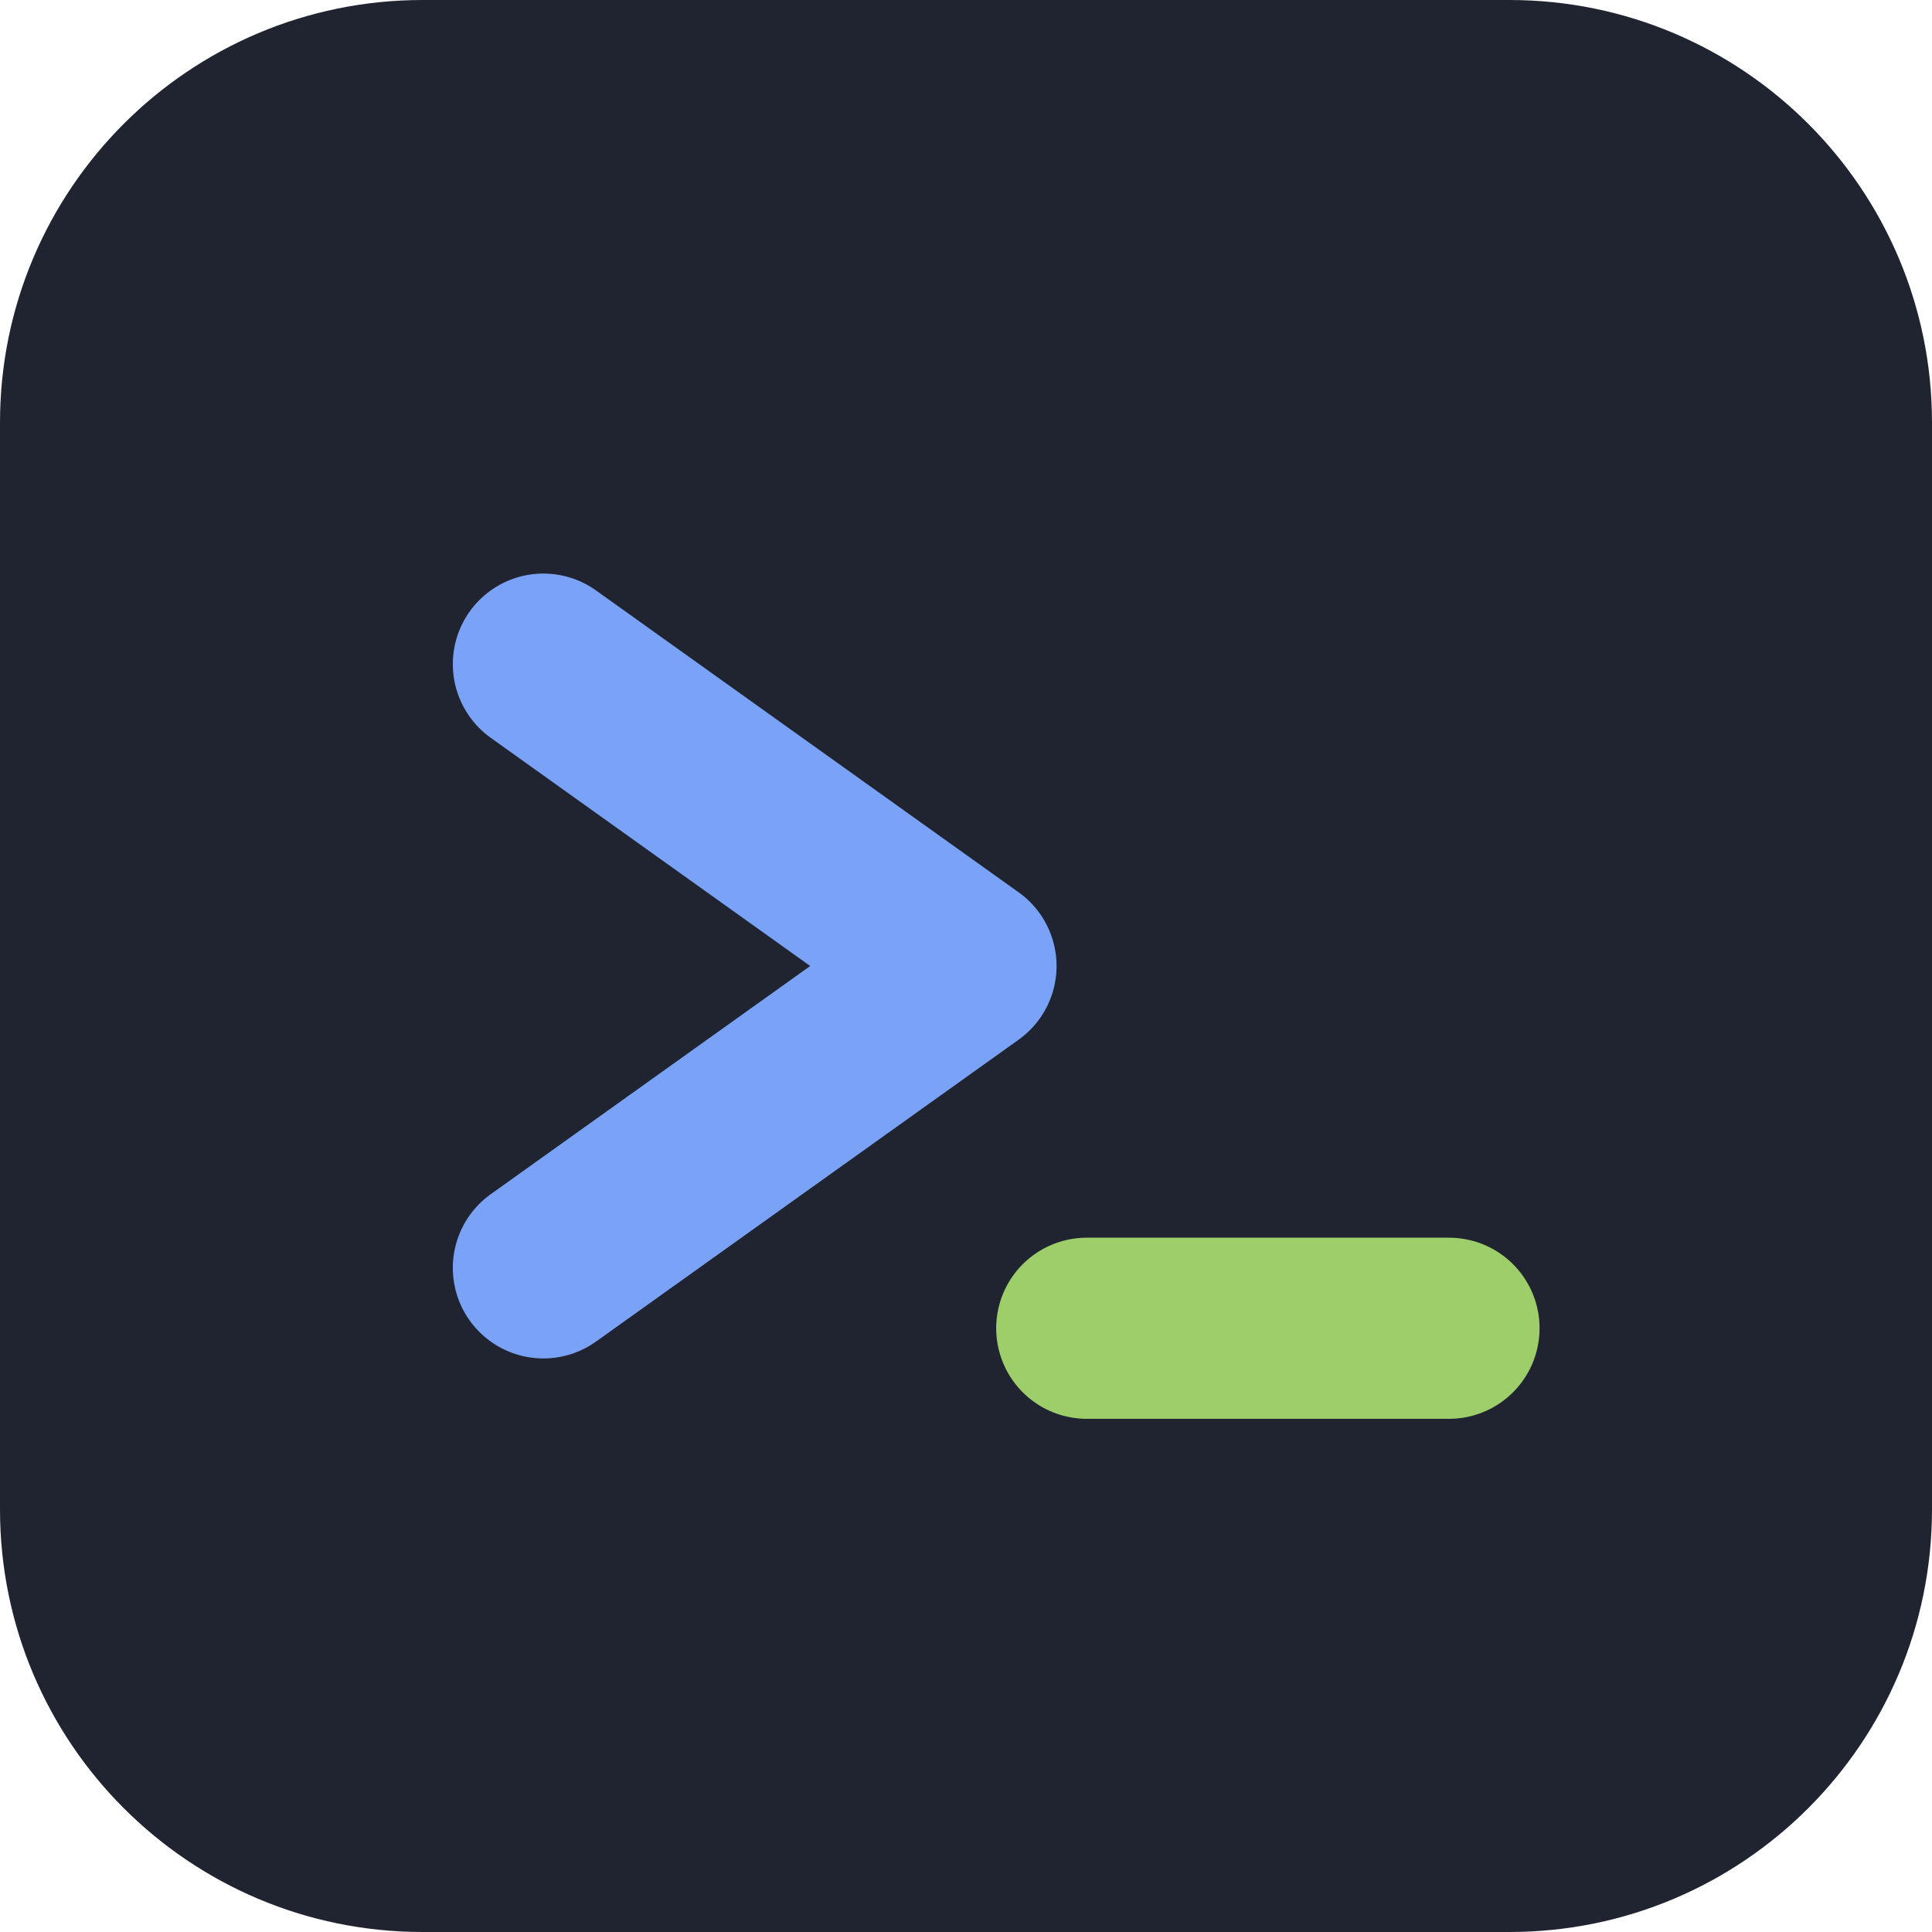
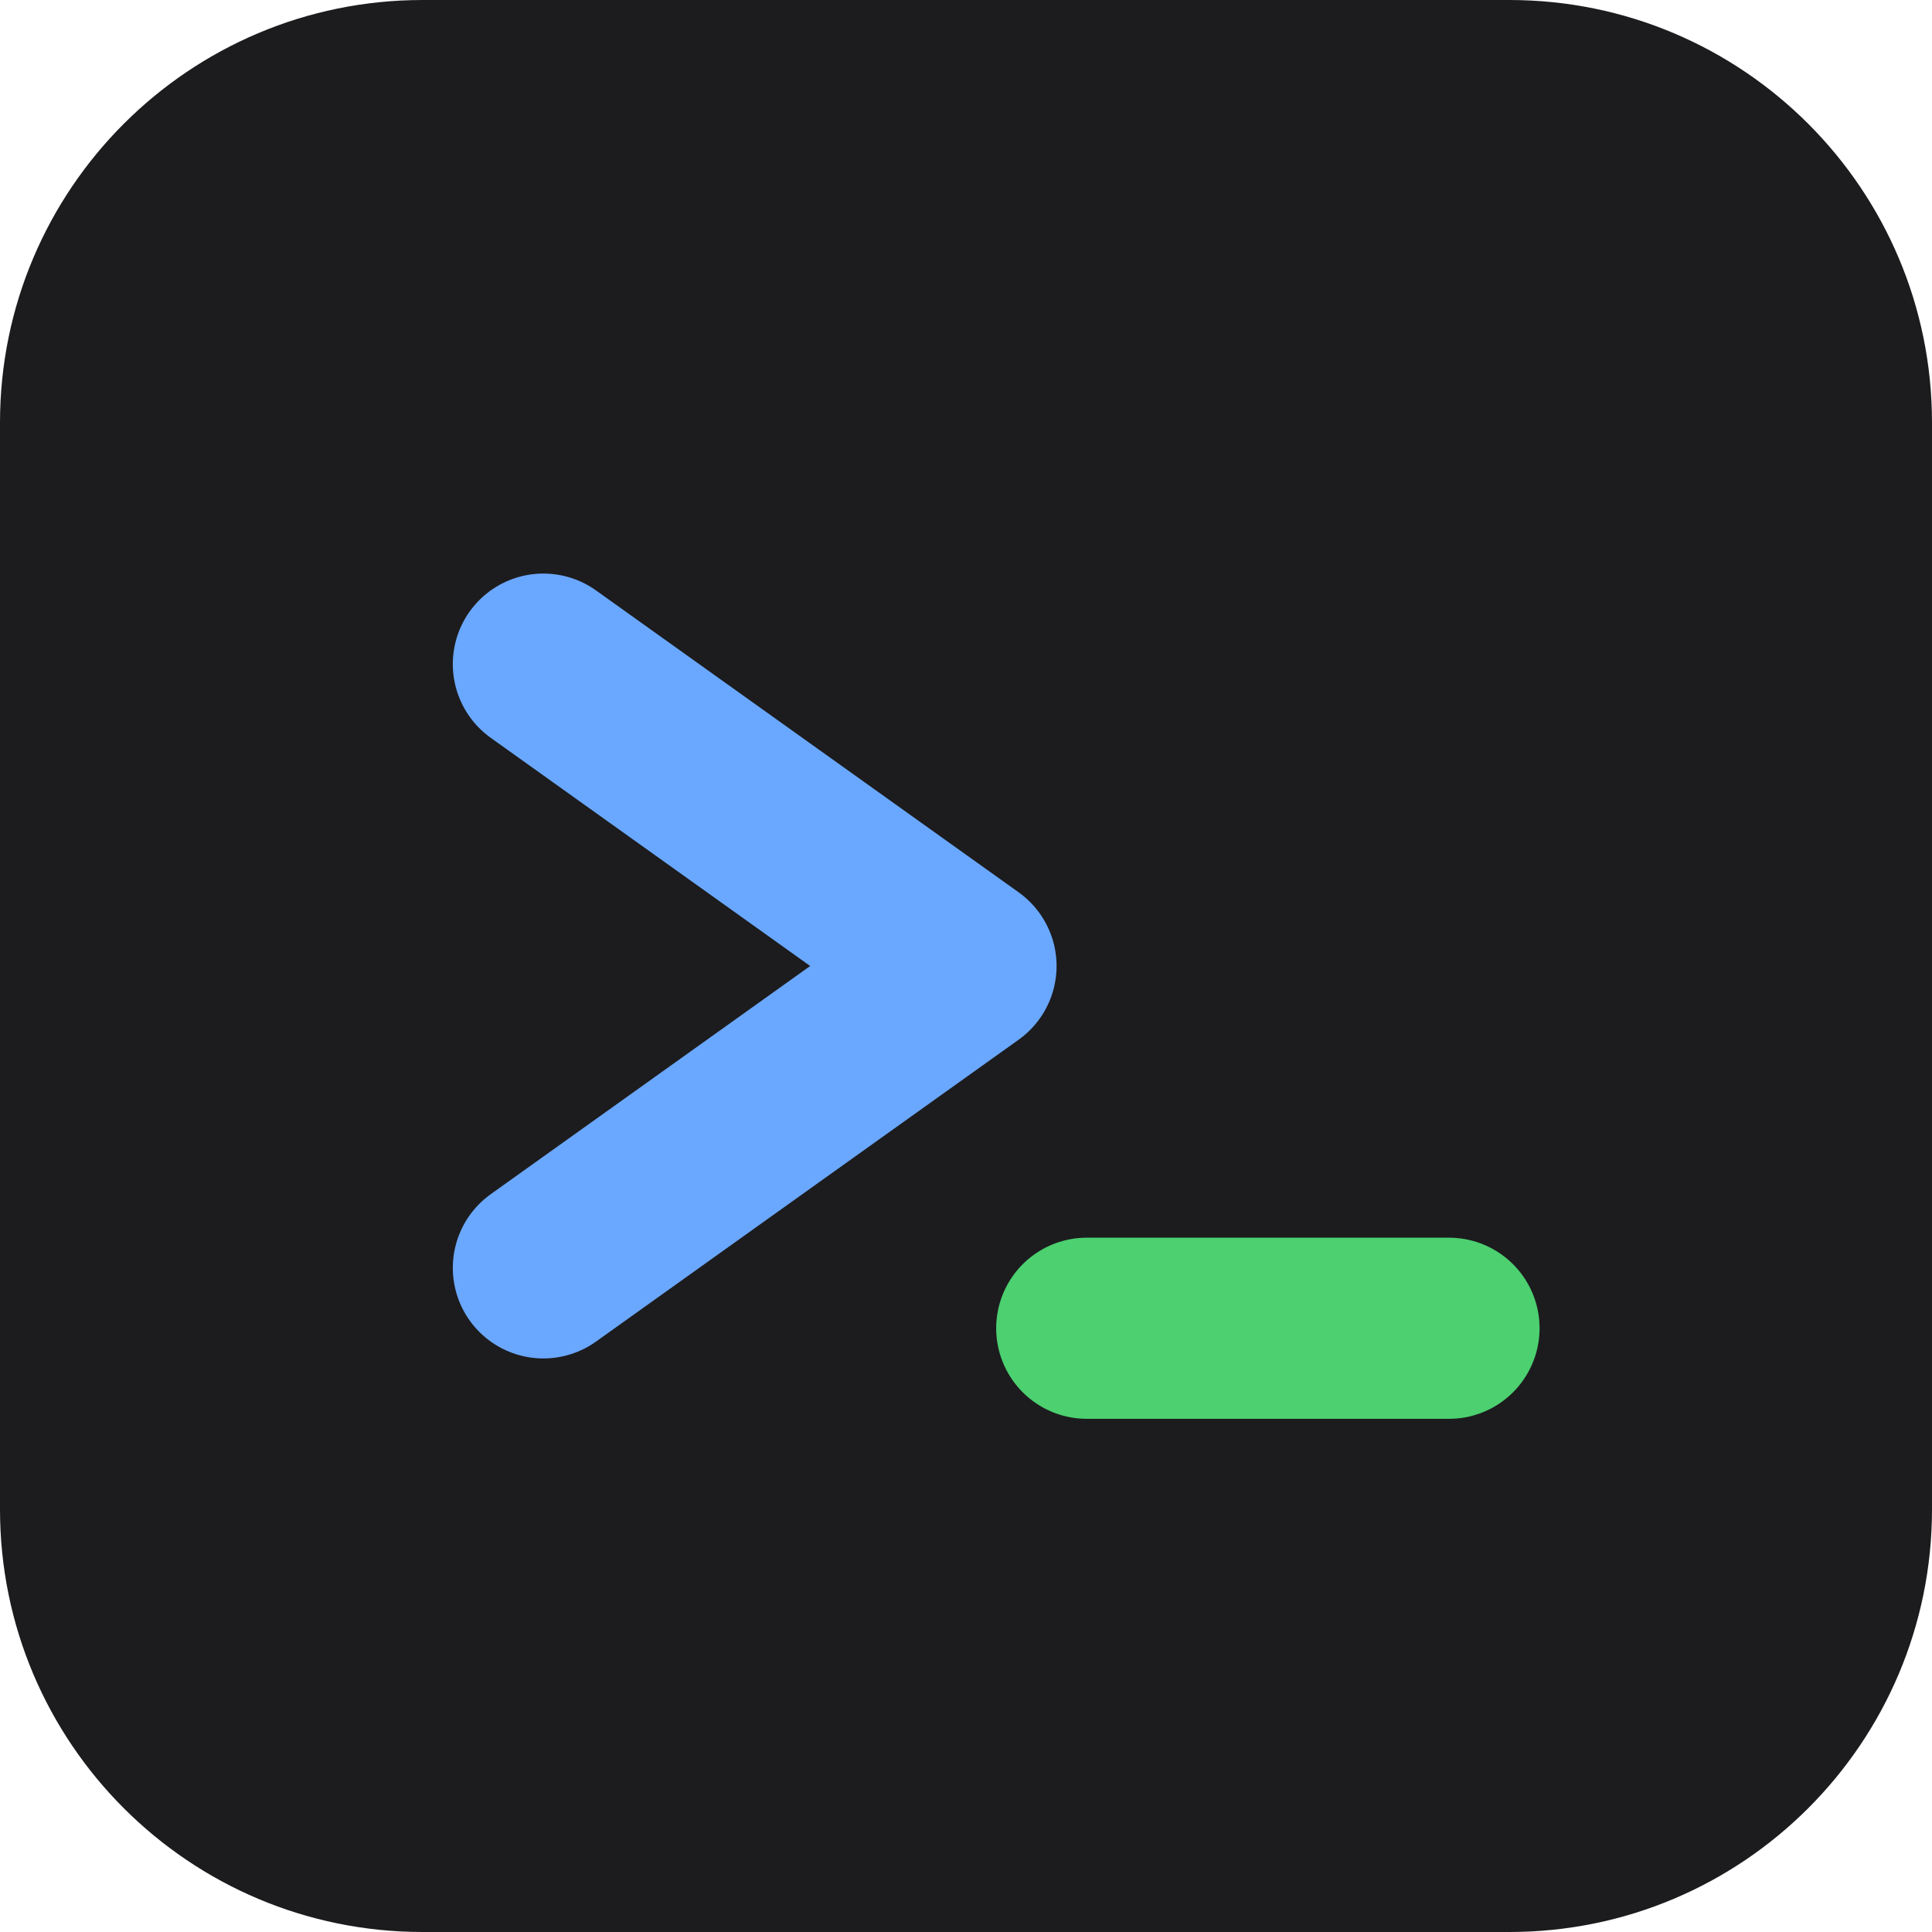
<svg xmlns="http://www.w3.org/2000/svg" viewBox="0 0 64 64">
-   <rect width="64" height="64" rx="14" fill="#1f2430" />
-   <path d="M18 22l14 10-14 10" fill="none" stroke="#7aa2f7" stroke-width="6" stroke-linecap="round" stroke-linejoin="round" />
-   <path d="M36 44h12" stroke="#9ece6a" stroke-width="6" stroke-linecap="round" />
+   <rect width="64" height="64" rx="14" fill="#1c1c1e" />
+   <path d="M18 22l14 10-14 10" fill="none" stroke="#6aa8ff" stroke-width="6" stroke-linecap="round" stroke-linejoin="round" />
+   <path d="M36 44h12" stroke="#4cd070" stroke-width="6" stroke-linecap="round" />
</svg>
